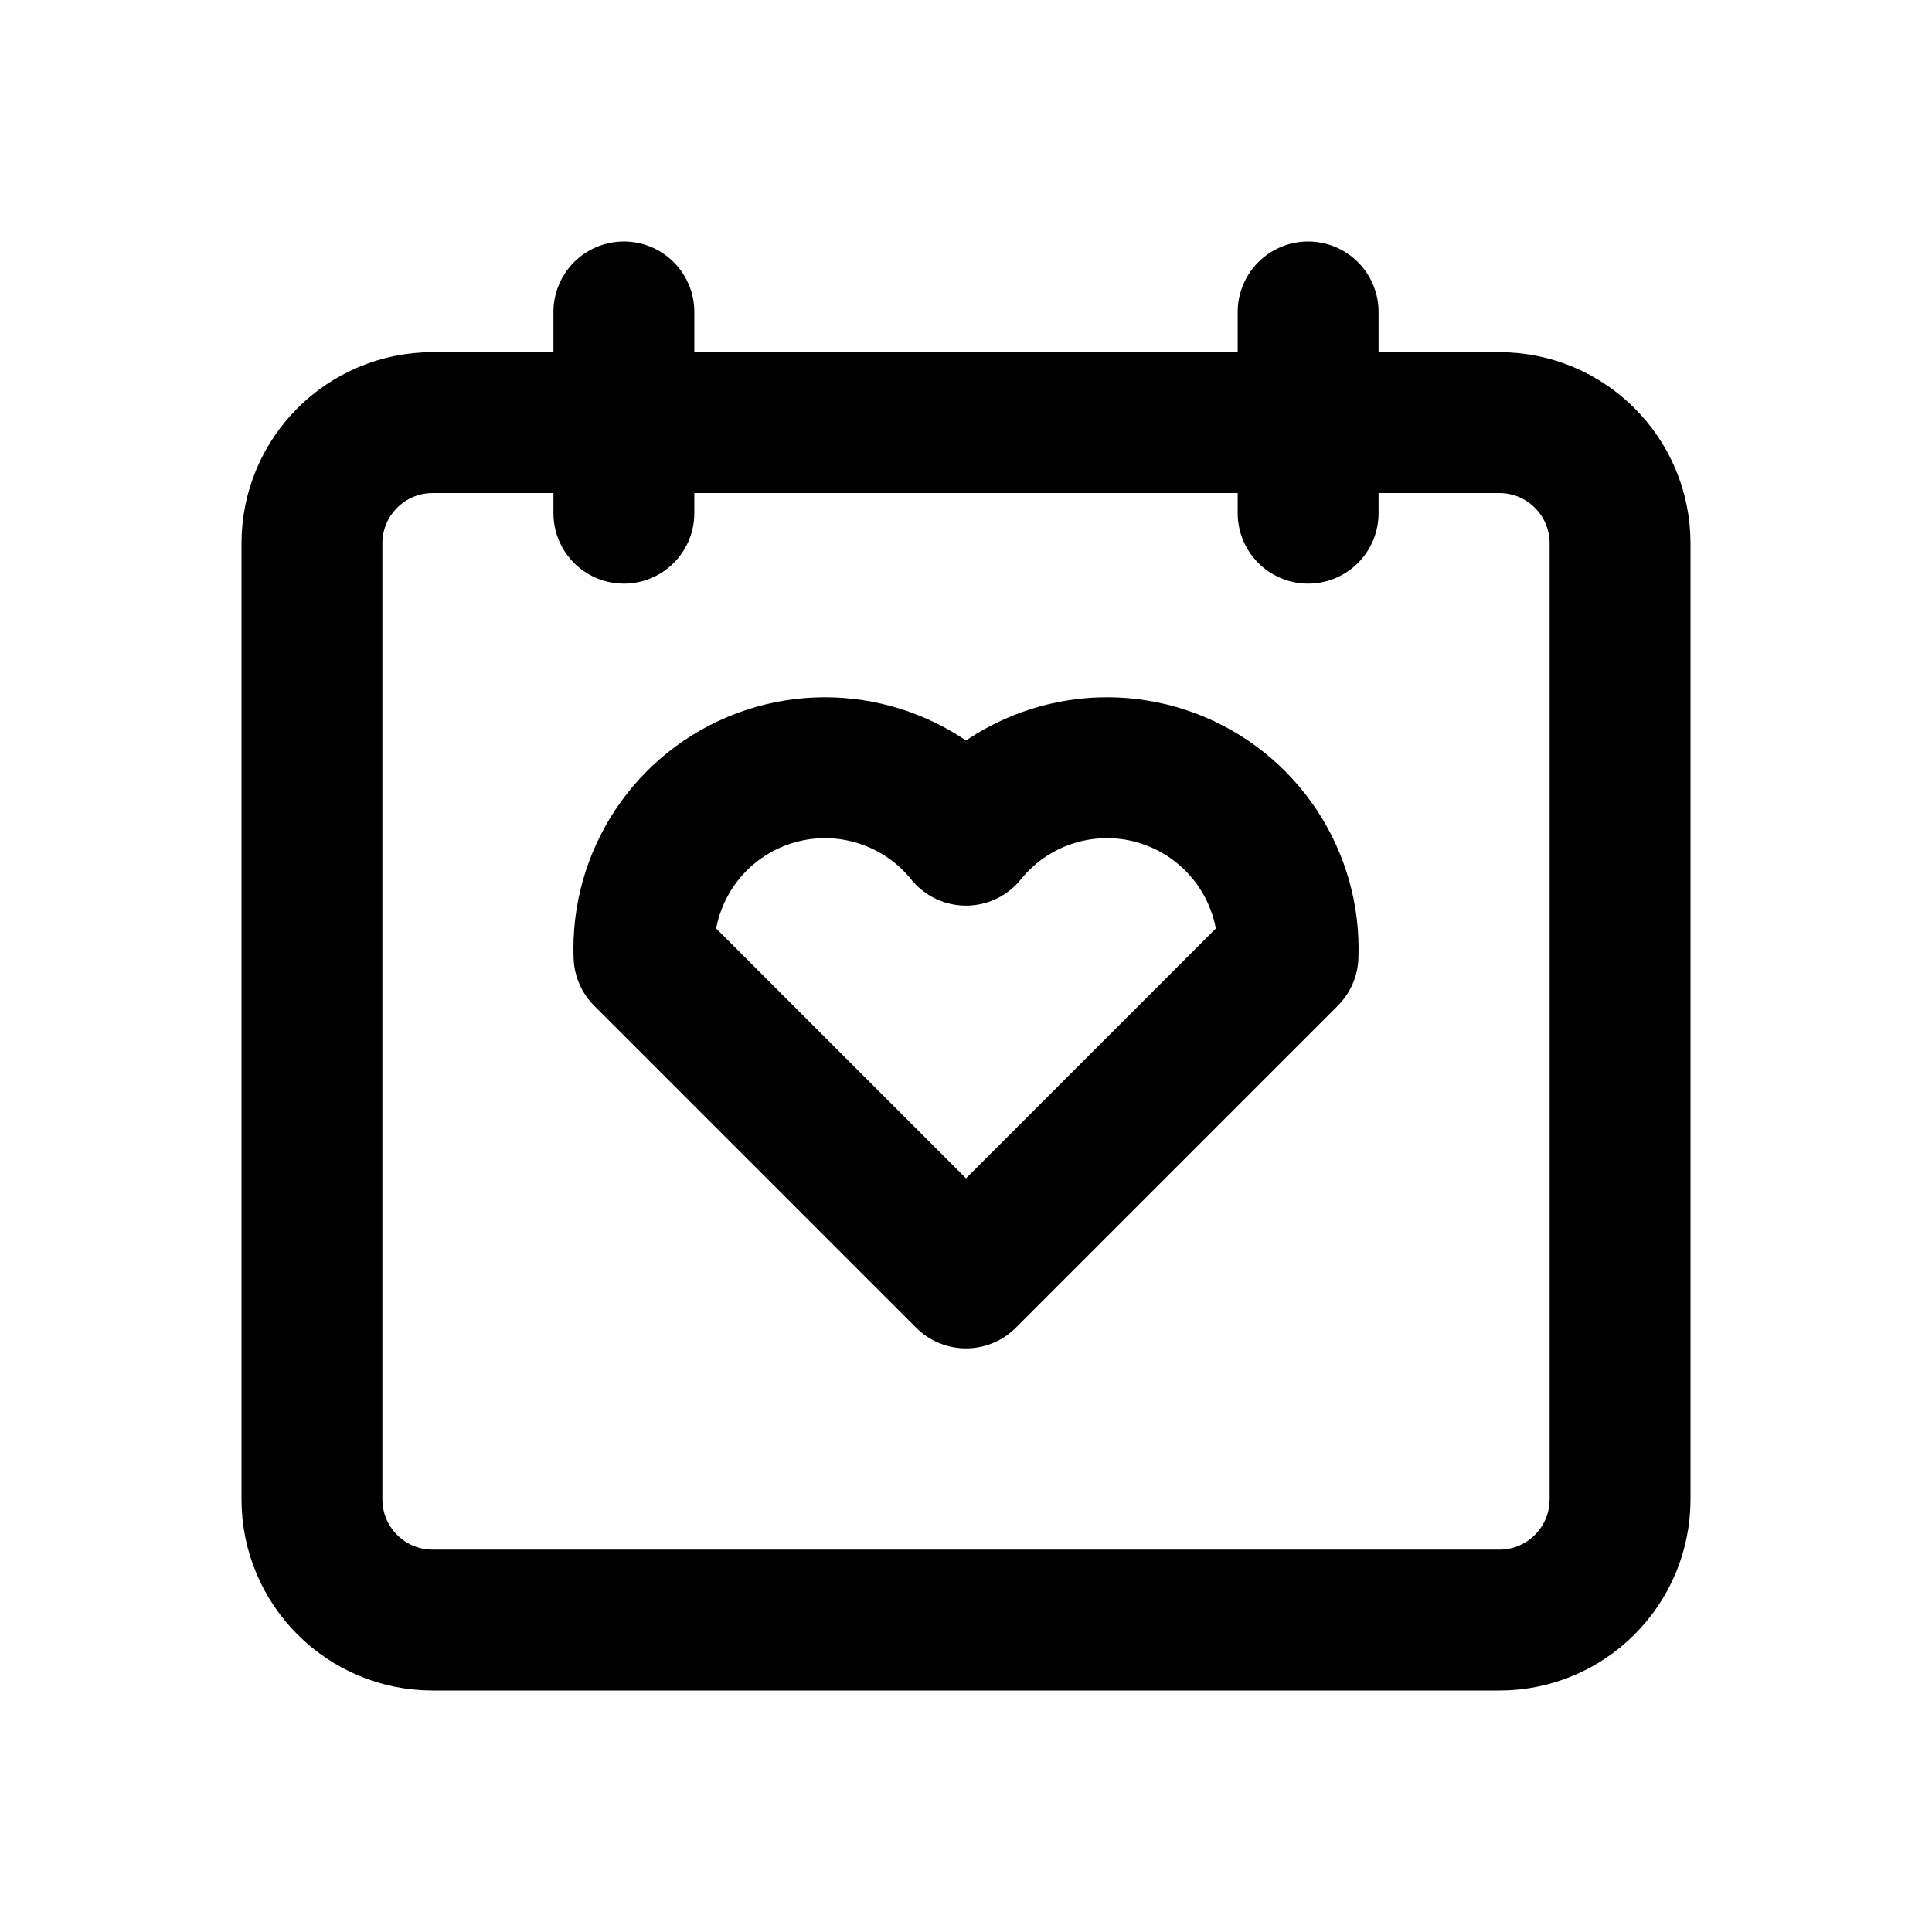
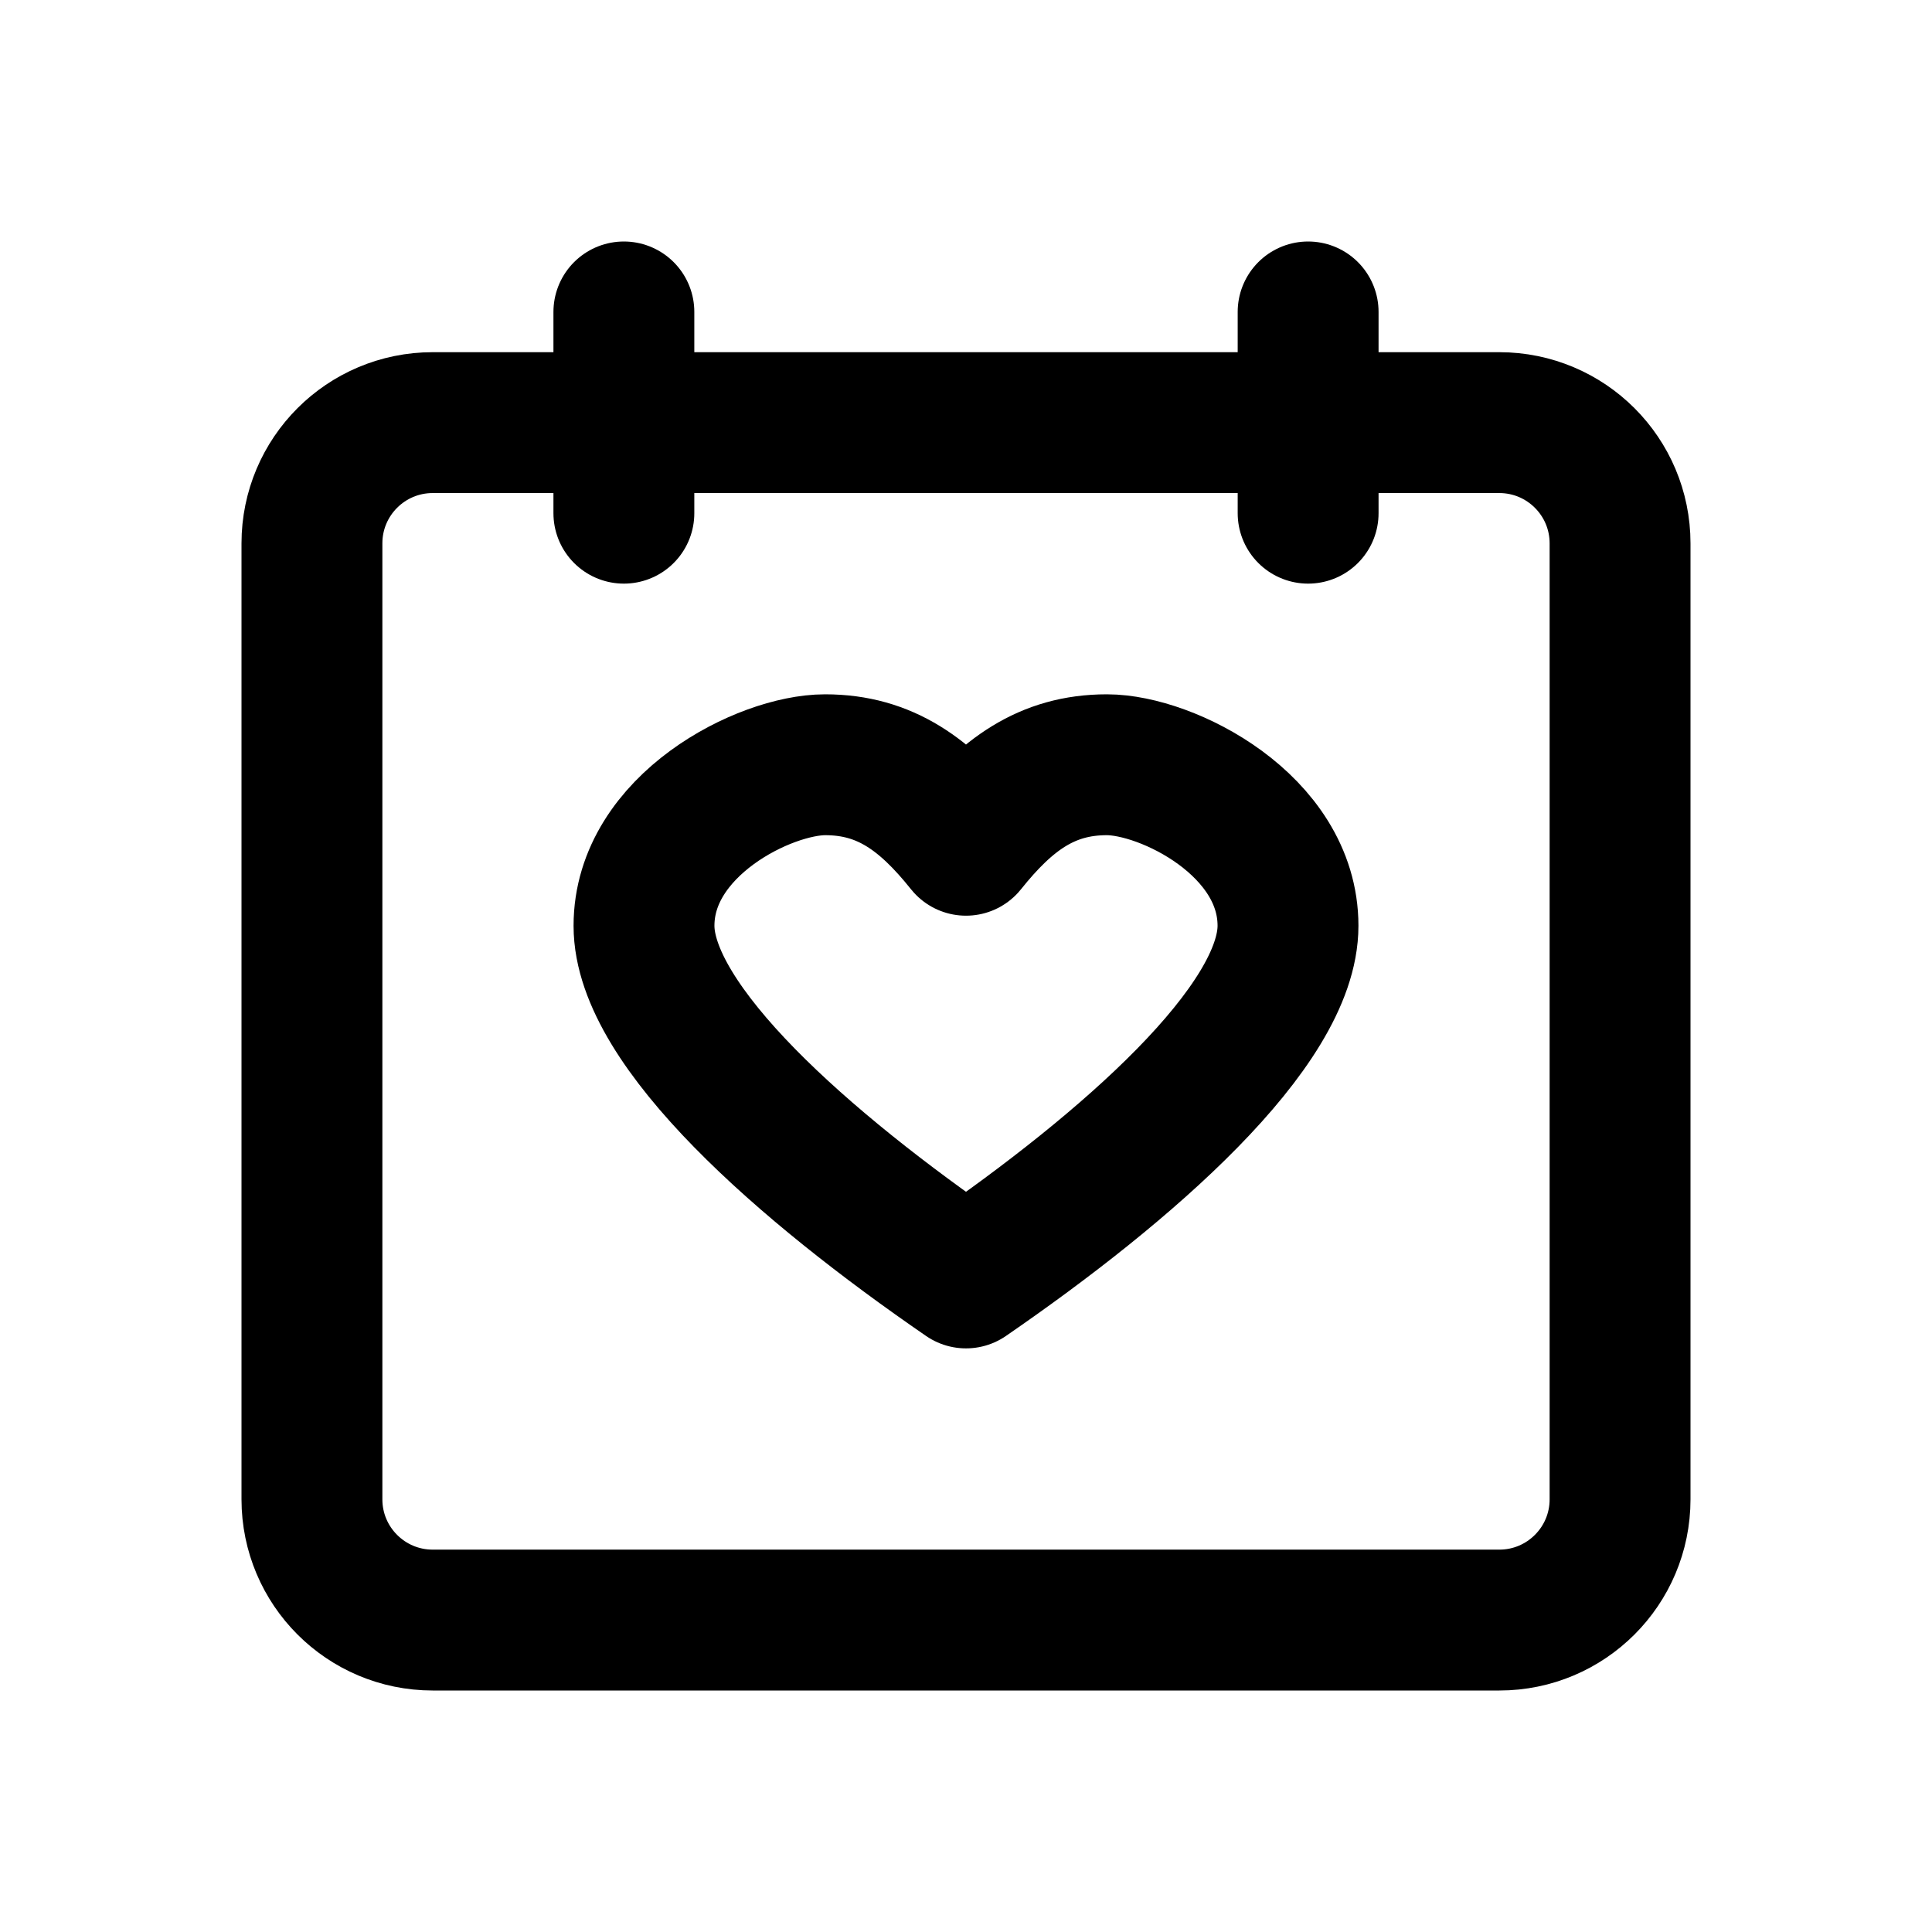
<svg xmlns="http://www.w3.org/2000/svg" width="24" height="24" viewBox="0 0 24 24" fill="none" stroke="currentColor" stroke-width="1.75" stroke-linecap="round" stroke-linejoin="round" aria-hidden="true" focusable="false">
  <rect x="3.875" y="5.25" width="16.25" height="14.875" rx="1.5" />
  <path d="M7.75 3.875V6.375M16.25 3.875V6.375" />
-   <path d="M12 15.875L8 11.875A2.25 2.25 0 0 1 12 10.375 2.25 2.25 0 0 1 16 11.875L12 15.875Z" />
+   <path d="M12 10.5C11.5 9.875 11 9.5 10.25 9.5C9.5 9.5 8 10.25 8 11.5C8 12.75 10 14.5 12 15.875C14 14.5 16 12.75 16 11.5C16 10.25 14.5 9.5 13.75 9.5C13 9.5 12.5 9.875 12 10.5Z" />
</svg>
